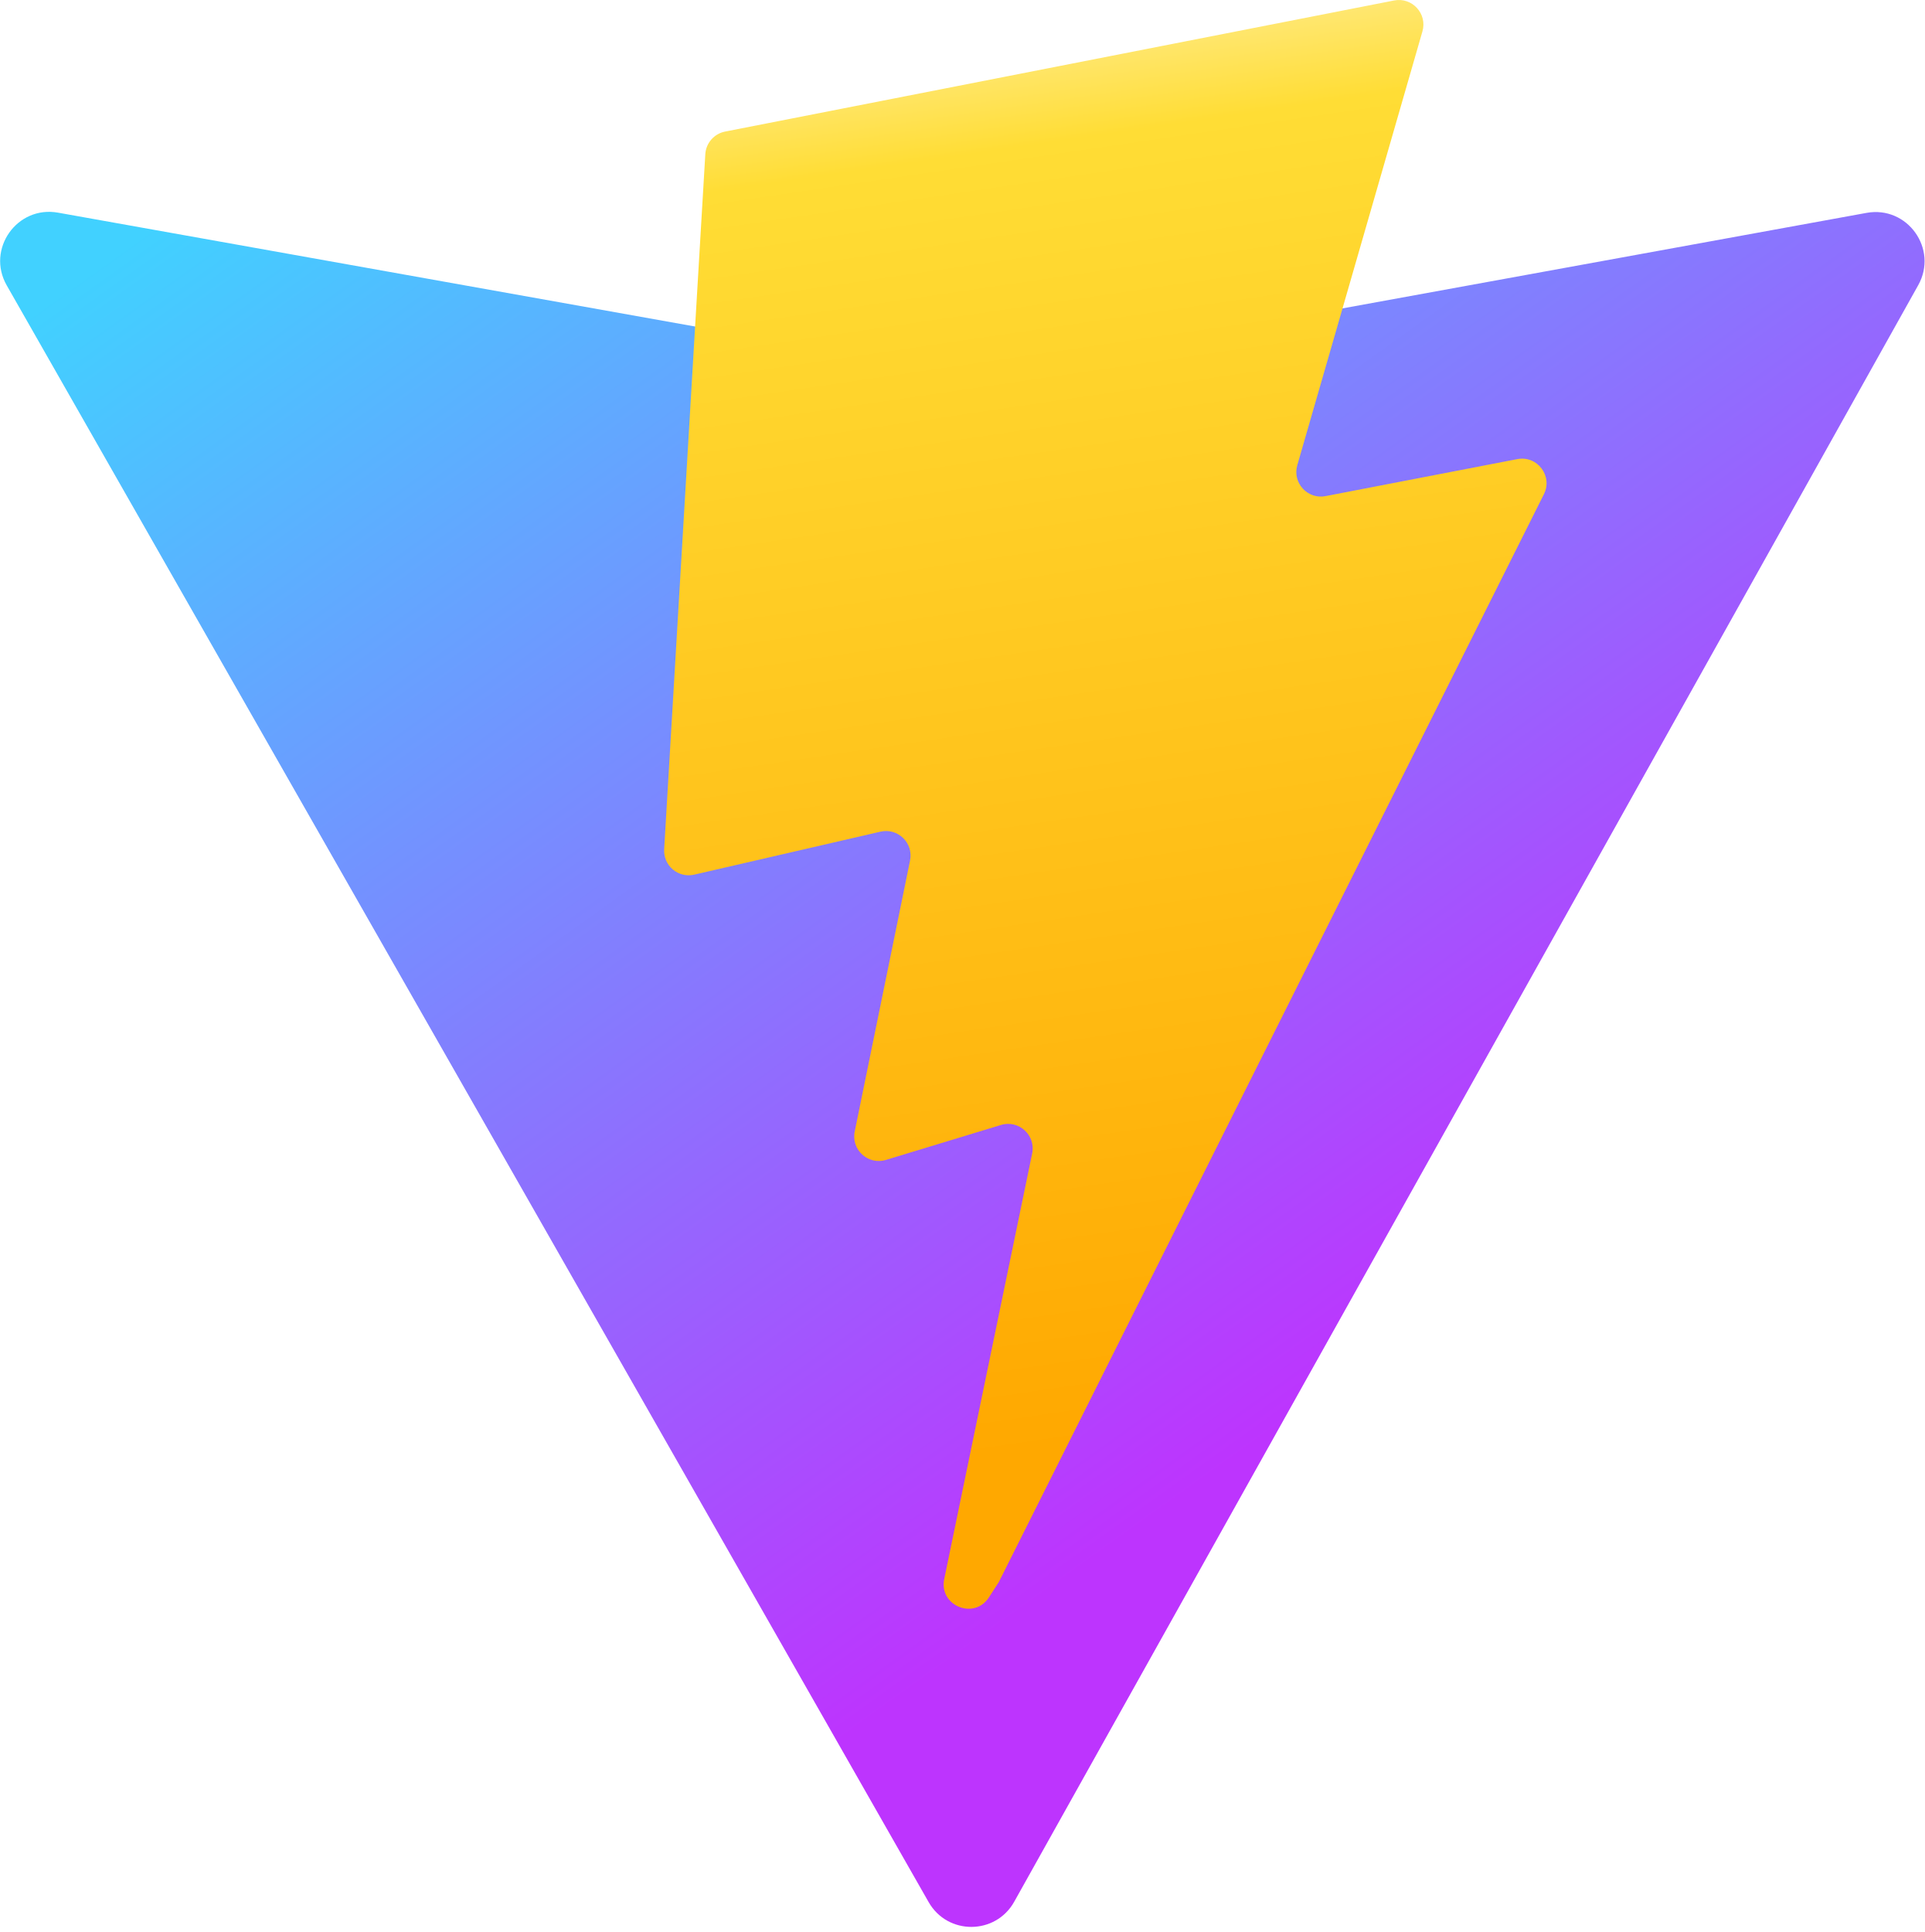
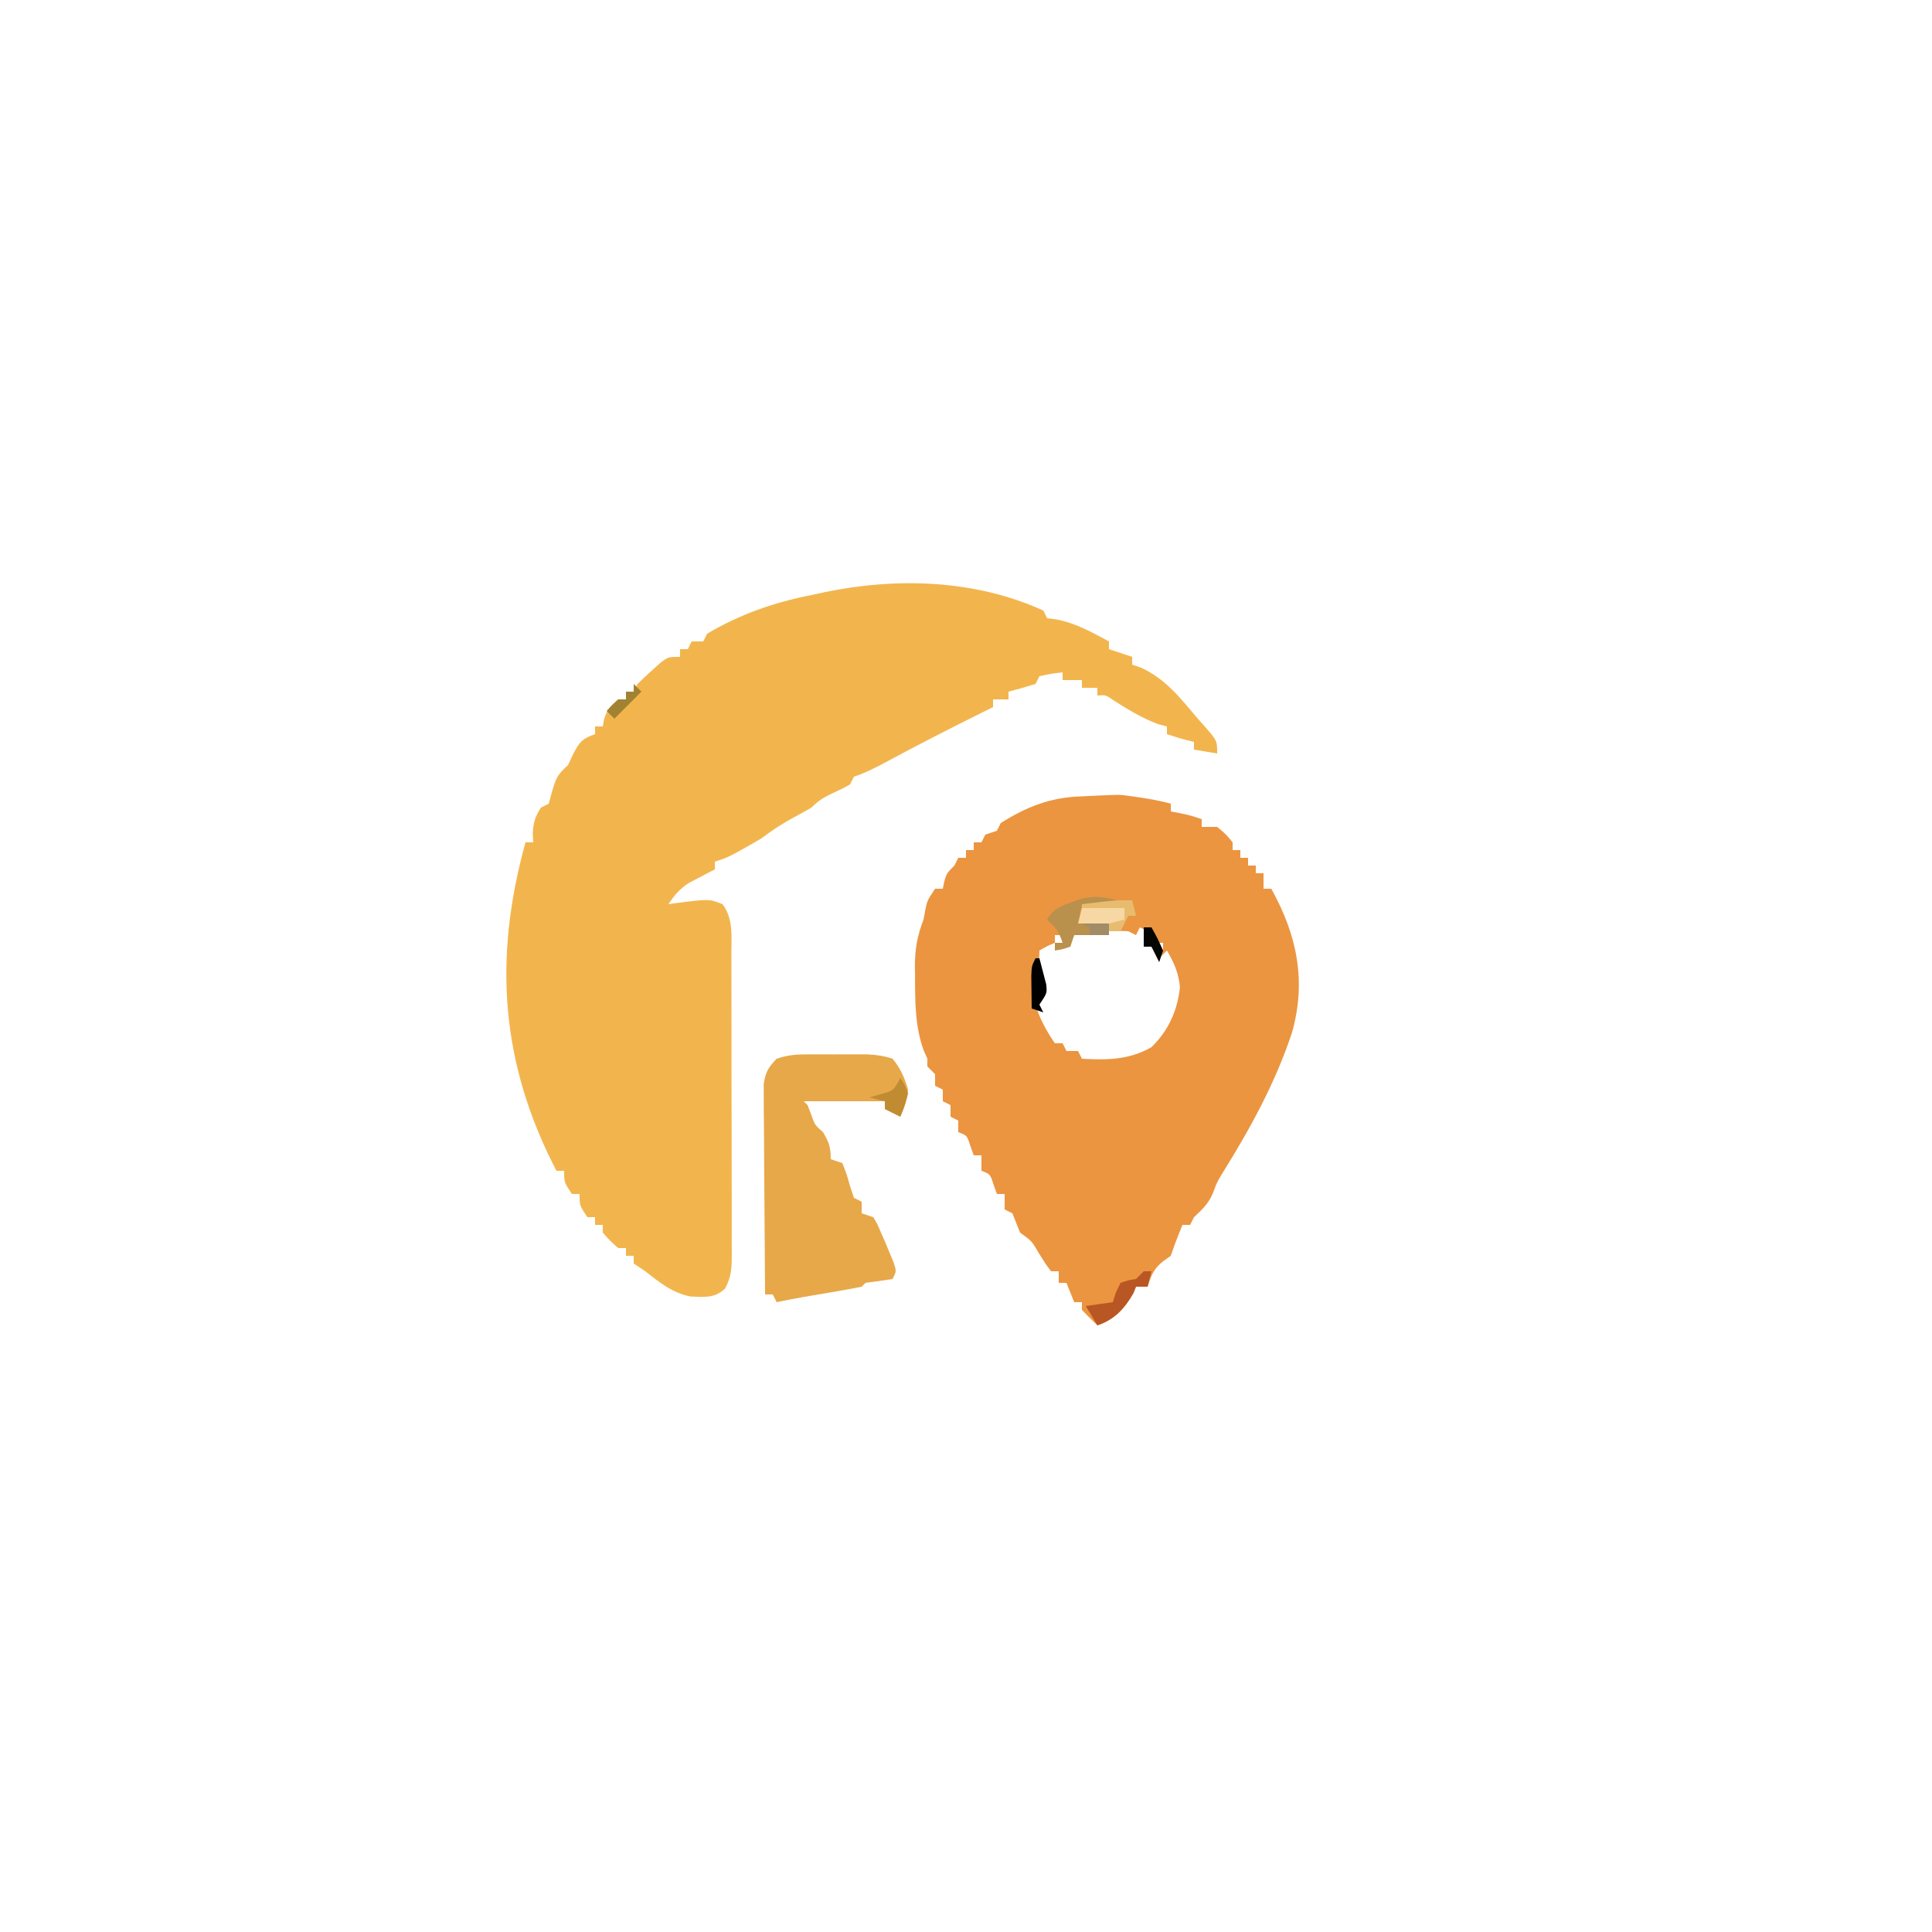
- <svg xmlns="http://www.w3.org/2000/svg" aria-hidden="true" role="img" class="iconify iconify--logos" width="31.88" height="32" preserveAspectRatio="xMidYMid meet" viewBox="0 0 256 257">
-   <defs>
-     <linearGradient id="IconifyId1813088fe1fbc01fb466" x1="-.828%" x2="57.636%" y1="7.652%" y2="78.411%">
-       <stop offset="0%" stop-color="#41D1FF" />
-       <stop offset="100%" stop-color="#BD34FE" />
-     </linearGradient>
-     <linearGradient id="IconifyId1813088fe1fbc01fb467" x1="43.376%" x2="50.316%" y1="2.242%" y2="89.03%">
-       <stop offset="0%" stop-color="#FFEA83" />
-       <stop offset="8.333%" stop-color="#FFDD35" />
-       <stop offset="100%" stop-color="#FFA800" />
-     </linearGradient>
-   </defs>
-   <path fill="url(#IconifyId1813088fe1fbc01fb466)" d="M255.153 37.938L134.897 252.976c-2.483 4.44-8.862 4.466-11.382.048L.875 37.958c-2.746-4.814 1.371-10.646 6.827-9.67l120.385 21.517a6.537 6.537 0 0 0 2.322-.004l117.867-21.483c5.438-.991 9.574 4.796 6.877 9.62Z" />
-   <path fill="url(#IconifyId1813088fe1fbc01fb467)" d="M185.432.063L96.44 17.501a3.268 3.268 0 0 0-2.634 3.014l-5.474 92.456a3.268 3.268 0 0 0 3.997 3.378l24.777-5.718c2.318-.535 4.413 1.507 3.936 3.838l-7.361 36.047c-.495 2.426 1.782 4.5 4.151 3.78l15.304-4.649c2.372-.72 4.652 1.36 4.15 3.788l-11.698 56.621c-.732 3.542 3.979 5.473 5.943 2.437l1.313-2.028l72.516-144.72c1.215-2.423-.88-5.186-3.54-4.672l-25.505 4.922c-2.396.462-4.435-1.77-3.759-4.114l16.646-57.705c.677-2.35-1.37-4.583-3.769-4.113Z" />
+ <svg xmlns="http://www.w3.org/2000/svg" version="1.1" width="500" height="500">
+   <path d="M0 0 C0.33 0.66 0.66 1.32 1 2 C2.207 2.155 2.207 2.155 3.438 2.312 C8.434 3.277 12.541 5.612 17 8 C17 8.66 17 9.32 17 10 C18.98 10.66 20.96 11.32 23 12 C23 12.66 23 13.32 23 14 C23.722 14.248 24.444 14.495 25.188 14.75 C31.582 17.592 35.58 22.774 40 28 C40.772 28.864 40.772 28.864 41.559 29.746 C45 33.655 45 33.655 45 37 C42.03 36.505 42.03 36.505 39 36 C39 35.34 39 34.68 39 34 C38.402 33.856 37.804 33.711 37.188 33.562 C35.438 33.113 33.713 32.571 32 32 C32 31.34 32 30.68 32 30 C31.216 29.794 30.433 29.587 29.625 29.375 C25.445 27.79 21.938 25.627 18.172 23.242 C16.128 21.835 16.128 21.835 14 22 C14 21.34 14 20.68 14 20 C12.68 20 11.36 20 10 20 C10 19.34 10 18.68 10 18 C8.35 18 6.7 18 5 18 C5 17.34 5 16.68 5 16 C2.029 16.342 2.029 16.342 -1 17 C-1.33 17.66 -1.66 18.32 -2 19 C-4.314 19.731 -6.648 20.401 -9 21 C-9 21.66 -9 22.32 -9 23 C-10.32 23 -11.64 23 -13 23 C-13 23.66 -13 24.32 -13 25 C-13.958 25.473 -14.916 25.946 -15.902 26.434 C-24.172 30.535 -32.375 34.738 -40.502 39.117 C-43.31 40.622 -45.971 41.99 -49 43 C-49.495 43.99 -49.495 43.99 -50 45 C-51.777 46 -51.777 46 -53.938 47 C-56.486 48.184 -57.988 48.988 -60 51 C-61.441 51.843 -62.902 52.652 -64.375 53.438 C-67.472 55.089 -70.2 56.891 -73 59 C-74.505 59.902 -76.026 60.778 -77.562 61.625 C-78.327 62.05 -79.091 62.476 -79.879 62.914 C-82 64 -82 64 -85 65 C-85 65.66 -85 66.32 -85 67 C-85.615 67.315 -86.23 67.629 -86.863 67.953 C-87.672 68.381 -88.48 68.809 -89.312 69.25 C-90.113 69.668 -90.914 70.085 -91.738 70.516 C-94.132 72.087 -95.433 73.627 -97 76 C-96.408 75.916 -95.817 75.832 -95.207 75.746 C-86.495 74.623 -86.495 74.623 -83 76 C-80.165 79.807 -80.712 84.402 -80.725 88.928 C-80.72 89.829 -80.715 90.73 -80.71 91.659 C-80.696 94.637 -80.697 97.615 -80.699 100.594 C-80.695 102.664 -80.691 104.733 -80.686 106.803 C-80.679 111.141 -80.679 115.478 -80.684 119.816 C-80.69 125.378 -80.673 130.94 -80.65 136.502 C-80.635 140.776 -80.634 145.049 -80.637 149.323 C-80.637 151.374 -80.632 153.425 -80.622 155.476 C-80.609 158.342 -80.616 161.207 -80.628 164.072 C-80.616 165.346 -80.616 165.346 -80.605 166.645 C-80.636 170.162 -80.669 172.399 -82.388 175.52 C-85.143 178.049 -87.709 177.657 -91.293 177.531 C-95.991 176.609 -99.309 173.914 -103 171 C-103.99 170.34 -104.98 169.68 -106 169 C-106 168.34 -106 167.68 -106 167 C-106.66 167 -107.32 167 -108 167 C-108 166.34 -108 165.68 -108 165 C-108.66 165 -109.32 165 -110 165 C-112.125 163.125 -112.125 163.125 -114 161 C-114 160.34 -114 159.68 -114 159 C-114.66 159 -115.32 159 -116 159 C-116 158.34 -116 157.68 -116 157 C-116.66 157 -117.32 157 -118 157 C-120 154 -120 154 -120 151 C-120.66 151 -121.32 151 -122 151 C-124 148 -124 148 -124 145 C-124.66 145 -125.32 145 -126 145 C-140.408 117.249 -142.383 90.219 -134 60 C-133.34 60 -132.68 60 -132 60 C-132.041 59.258 -132.083 58.515 -132.125 57.75 C-131.995 54.881 -131.539 53.394 -130 51 C-129.01 50.505 -129.01 50.505 -128 50 C-127.691 48.886 -127.381 47.773 -127.062 46.625 C-126.008 43.029 -125.573 42.367 -123 40 C-122.526 38.989 -122.051 37.979 -121.562 36.938 C-119.941 33.889 -119.184 33.098 -116 32 C-116 31.34 -116 30.68 -116 30 C-115.34 30 -114.68 30 -114 30 C-113.897 29.402 -113.794 28.804 -113.688 28.188 C-112.902 25.687 -112.031 24.625 -110 23 C-109.34 23 -108.68 23 -108 23 C-108 22.34 -108 21.68 -108 21 C-107.34 21 -106.68 21 -106 21 C-105.67 20.34 -105.34 19.68 -105 19 C-103.744 17.755 -102.446 16.551 -101.125 15.375 C-100.426 14.743 -99.728 14.112 -99.008 13.461 C-97 12 -97 12 -94 12 C-94 11.34 -94 10.68 -94 10 C-93.34 10 -92.68 10 -92 10 C-91.67 9.34 -91.34 8.68 -91 8 C-90.01 8 -89.02 8 -88 8 C-87.67 7.34 -87.34 6.68 -87 6 C-78.473 0.957 -69.666 -2.109 -60 -4 C-58.858 -4.249 -57.716 -4.498 -56.539 -4.754 C-37.863 -8.612 -17.672 -8.024 0 0 Z " fill="#F2B54D" transform="translate(270,158)" />
+   <path d="M0 0 C1.009 0.137 1.009 0.137 2.039 0.277 C5.285 0.731 8.468 1.235 11.625 2.125 C11.625 2.785 11.625 3.445 11.625 4.125 C12.388 4.269 13.151 4.414 13.938 4.562 C16.625 5.125 16.625 5.125 19.625 6.125 C19.625 6.785 19.625 7.445 19.625 8.125 C20.945 8.125 22.265 8.125 23.625 8.125 C25.875 10 25.875 10 27.625 12.125 C27.625 12.785 27.625 13.445 27.625 14.125 C28.285 14.125 28.945 14.125 29.625 14.125 C29.625 14.785 29.625 15.445 29.625 16.125 C30.285 16.125 30.945 16.125 31.625 16.125 C31.625 16.785 31.625 17.445 31.625 18.125 C32.285 18.125 32.945 18.125 33.625 18.125 C33.625 18.785 33.625 19.445 33.625 20.125 C34.285 20.125 34.945 20.125 35.625 20.125 C35.625 21.445 35.625 22.765 35.625 24.125 C36.285 24.125 36.945 24.125 37.625 24.125 C44.236 35.984 46.793 47.948 42.995 61.349 C38.679 74.381 32.142 86.298 24.887 97.906 C23.546 100.141 23.546 100.141 22.586 102.77 C21.436 105.589 19.83 107.063 17.625 109.125 C17.295 109.785 16.965 110.445 16.625 111.125 C15.965 111.125 15.305 111.125 14.625 111.125 C13.55 113.777 12.53 116.409 11.625 119.125 C10.666 119.806 10.666 119.806 9.688 120.5 C7.202 122.458 6.587 124.158 5.625 127.125 C4.635 127.125 3.645 127.125 2.625 127.125 C2.398 127.682 2.171 128.239 1.938 128.812 C-0.331 132.809 -2.994 135.665 -7.375 137.125 C-8.751 135.835 -10.083 134.498 -11.375 133.125 C-11.375 132.465 -11.375 131.805 -11.375 131.125 C-12.035 131.125 -12.695 131.125 -13.375 131.125 C-14.035 129.475 -14.695 127.825 -15.375 126.125 C-16.035 126.125 -16.695 126.125 -17.375 126.125 C-17.375 125.135 -17.375 124.145 -17.375 123.125 C-18.035 123.125 -18.695 123.125 -19.375 123.125 C-20.812 121.191 -20.812 121.191 -22.375 118.688 C-24.328 115.315 -24.328 115.315 -27.375 113.125 C-28.375 110.625 -28.375 110.625 -29.375 108.125 C-30.035 107.795 -30.695 107.465 -31.375 107.125 C-31.375 105.805 -31.375 104.485 -31.375 103.125 C-32.035 103.125 -32.695 103.125 -33.375 103.125 C-33.664 102.321 -33.953 101.516 -34.25 100.688 C-35.108 97.992 -35.108 97.992 -37.375 97.125 C-37.375 95.805 -37.375 94.485 -37.375 93.125 C-38.035 93.125 -38.695 93.125 -39.375 93.125 C-39.664 92.321 -39.953 91.516 -40.25 90.688 C-41.108 87.992 -41.108 87.992 -43.375 87.125 C-43.375 86.135 -43.375 85.145 -43.375 84.125 C-44.035 83.795 -44.695 83.465 -45.375 83.125 C-45.375 82.135 -45.375 81.145 -45.375 80.125 C-46.035 79.795 -46.695 79.465 -47.375 79.125 C-47.375 78.135 -47.375 77.145 -47.375 76.125 C-48.035 75.795 -48.695 75.465 -49.375 75.125 C-49.375 74.135 -49.375 73.145 -49.375 72.125 C-50.035 71.465 -50.695 70.805 -51.375 70.125 C-51.375 69.465 -51.375 68.805 -51.375 68.125 C-51.684 67.424 -51.994 66.722 -52.312 66 C-54.606 59.795 -54.557 53.05 -54.562 46.5 C-54.575 45.776 -54.587 45.051 -54.6 44.305 C-54.612 39.835 -54.003 36.348 -52.375 32.125 C-52.21 31.238 -52.045 30.351 -51.875 29.438 C-51.375 27.125 -51.375 27.125 -49.375 24.125 C-48.715 24.125 -48.055 24.125 -47.375 24.125 C-47.251 23.506 -47.127 22.887 -47 22.25 C-46.375 20.125 -46.375 20.125 -44.375 18.125 C-44.045 17.465 -43.715 16.805 -43.375 16.125 C-42.715 16.125 -42.055 16.125 -41.375 16.125 C-41.375 15.465 -41.375 14.805 -41.375 14.125 C-40.715 14.125 -40.055 14.125 -39.375 14.125 C-39.375 13.465 -39.375 12.805 -39.375 12.125 C-38.715 12.125 -38.055 12.125 -37.375 12.125 C-37.045 11.465 -36.715 10.805 -36.375 10.125 C-35.385 9.795 -34.395 9.465 -33.375 9.125 C-33.045 8.465 -32.715 7.805 -32.375 7.125 C-25.664 2.894 -19.497 0.472 -11.555 0.23 C-1.692 -0.247 -1.692 -0.247 0 0 Z M-18.375 36.125 C-18.375 36.785 -18.375 37.445 -18.375 38.125 C-17.715 38.125 -17.055 38.125 -16.375 38.125 C-16.375 37.465 -16.375 36.805 -16.375 36.125 C-17.035 36.125 -17.695 36.125 -18.375 36.125 Z M3.625 34.125 C3.295 34.785 2.965 35.445 2.625 36.125 C1.965 35.795 1.305 35.465 0.625 35.125 C-1.185 35.029 -3 34.995 -4.812 35 C-5.781 34.997 -6.749 34.995 -7.746 34.992 C-10.485 35.013 -10.485 35.013 -13.375 36.125 C-13.705 36.785 -14.035 37.445 -14.375 38.125 C-15.695 38.125 -17.015 38.125 -18.375 38.125 C-20.576 39.058 -20.576 39.058 -22.375 40.125 C-22.524 44.8 -22.524 44.8 -21.75 49.375 C-21.564 50.241 -21.564 50.241 -21.375 51.125 C-22.035 52.115 -22.695 53.105 -23.375 54.125 C-22.318 57.778 -20.521 60.995 -18.375 64.125 C-17.715 64.125 -17.055 64.125 -16.375 64.125 C-16.045 64.785 -15.715 65.445 -15.375 66.125 C-14.385 66.125 -13.395 66.125 -12.375 66.125 C-12.045 66.785 -11.715 67.445 -11.375 68.125 C-4.891 68.484 0.877 68.446 6.625 65.125 C11.032 60.837 13.358 55.66 14 49.562 C13.591 45.811 12.52 43.362 10.625 40.125 C9.965 40.785 9.305 41.445 8.625 42.125 C7.965 41.135 7.305 40.145 6.625 39.125 C5.965 39.125 5.305 39.125 4.625 39.125 C4.955 37.805 5.285 36.485 5.625 35.125 C4.965 34.795 4.305 34.465 3.625 34.125 Z M7.625 38.125 C8.285 38.785 8.945 39.445 9.625 40.125 C9.625 39.465 9.625 38.805 9.625 38.125 C8.965 38.125 8.305 38.125 7.625 38.125 Z " fill="#EB9540" transform="translate(291.375,205.875)" />
+   <path d="M0 0 C1.515 -0.002 1.515 -0.002 3.061 -0.004 C4.114 -0 5.168 0.004 6.254 0.008 C7.304 0.004 8.354 0 9.436 -0.004 C10.952 -0.002 10.952 -0.002 12.5 0 C13.424 0.001 14.347 0.002 15.299 0.003 C17.642 0.124 19.597 0.383 21.816 1.133 C23.816 3.53 24.979 6.134 25.816 9.133 C25.565 11.815 24.868 13.609 23.816 16.133 C22.496 15.473 21.176 14.813 19.816 14.133 C19.816 13.473 19.816 12.813 19.816 12.133 C12.886 12.133 5.956 12.133 -1.184 12.133 C-0.854 12.463 -0.524 12.793 -0.184 13.133 C0.126 13.937 0.435 14.742 0.754 15.57 C1.67 18.241 1.67 18.241 3.816 20.133 C5.362 22.794 5.816 23.982 5.816 27.133 C6.806 27.463 7.796 27.793 8.816 28.133 C9.941 31.008 9.941 31.008 10.816 34.133 C11.146 35.123 11.476 36.113 11.816 37.133 C12.476 37.463 13.136 37.793 13.816 38.133 C13.816 39.123 13.816 40.113 13.816 41.133 C15.301 41.628 15.301 41.628 16.816 42.133 C17.867 43.875 17.867 43.875 18.816 46.133 C19.181 46.96 19.546 47.788 19.922 48.641 C20.457 49.936 20.457 49.936 21.004 51.258 C21.369 52.127 21.734 52.995 22.109 53.891 C22.816 56.133 22.816 56.133 21.816 58.133 C19.489 58.507 17.155 58.84 14.816 59.133 C14.486 59.463 14.156 59.793 13.816 60.133 C11.068 60.675 8.328 61.172 5.566 61.633 C4.04 61.893 2.514 62.153 0.988 62.414 C0.268 62.537 -0.452 62.659 -1.193 62.785 C-3.532 63.194 -5.859 63.649 -8.184 64.133 C-8.514 63.473 -8.844 62.813 -9.184 62.133 C-9.844 62.133 -10.504 62.133 -11.184 62.133 C-11.253 54.77 -11.306 47.407 -11.339 40.044 C-11.355 36.625 -11.376 33.207 -11.41 29.788 C-11.449 25.856 -11.463 21.924 -11.477 17.992 C-11.492 16.766 -11.508 15.54 -11.523 14.277 C-11.524 12.565 -11.524 12.565 -11.524 10.819 C-11.531 9.816 -11.537 8.812 -11.544 7.778 C-11.123 4.69 -10.346 3.349 -8.184 1.133 C-5.174 0.13 -3.145 0.004 0 0 Z " fill="#E7A849" transform="translate(209.1836,272.8672)" />
+   <path d="M0 0 C0 0.33 0 0.66 0 1 C-2.97 1 -5.94 1 -9 1 C-9.33 2.65 -9.66 4.3 -10 6 C-7.36 6 -4.72 6 -2 6 C-2 6.99 -2 7.98 -2 9 C-4.97 9 -7.94 9 -11 9 C-11.33 9.99 -11.66 10.98 -12 12 C-14.062 12.688 -14.062 12.688 -16 13 C-16 12.34 -16 11.68 -16 11 C-15.34 11 -14.68 11 -14 11 C-14.998 8.007 -15.752 7.052 -18 5 C-16.334 1.668 -13.005 1.058 -9.656 -0.246 C-5.986 -1.288 -3.655 -0.953 0 0 Z " fill="#BA904D" transform="translate(289,233)" />
+   <path d="M0 0 C0.66 0 1.32 0 2 0 C1.67 1.32 1.34 2.64 1 4 C0.01 4 -0.98 4 -2 4 C-2.227 4.557 -2.454 5.114 -2.688 5.688 C-4.956 9.684 -7.619 12.54 -12 14 C-12.99 12.35 -13.98 10.7 -15 9 C-11.535 8.505 -11.535 8.505 -8 8 C-7.753 7.196 -7.505 6.391 -7.25 5.562 C-6.838 4.717 -6.425 3.871 -6 3 C-4 2.312 -4 2.312 -2 2 C-1.34 1.34 -0.68 0.68 0 0 Z " fill="#B95724" transform="translate(296,329)" />
+   <path d="M0 0 C3.63 0 7.26 0 11 0 C11 0.99 11 1.98 11 3 C8.475 4.262 6.688 4.099 3.875 4.062 C2.965 4.053 2.055 4.044 1.117 4.035 C0.419 4.024 -0.28 4.012 -1 4 C-0.67 2.68 -0.34 1.36 0 0 Z " fill="#F7D7A4" transform="translate(280,235)" />
+   <path d="M0 0 C1.125 1.625 1.125 1.625 2 4 C1.125 7.25 1.125 7.25 0 10 C-1.32 9.34 -2.64 8.68 -4 8 C-4 7.34 -4 6.68 -4 6 C-5.32 5.67 -6.64 5.34 -8 5 C-7.051 4.732 -6.103 4.464 -5.125 4.188 C-1.747 3.25 -1.747 3.25 0 0 Z " fill="#C18B31" transform="translate(233,279)" />
+   <path d="M0 0 C0.33 1.32 0.66 2.64 1 4 C0.34 4 -0.32 4 -1 4 C-1.66 5.32 -2.32 6.64 -3 8 C-3.99 8 -4.98 8 -6 8 C-6 7.34 -6 6.68 -6 6 C-4.68 5.67 -3.36 5.34 -2 5 C-2 4.01 -2 3.02 -2 2 C-5.63 2 -9.26 2 -13 2 C-13 1.67 -13 1.34 -13 1 C-11.584 0.831 -10.167 0.665 -8.75 0.5 C-7.567 0.361 -7.567 0.361 -6.359 0.219 C-4 0 -4 0 0 0 Z " fill="#E8BC6F" transform="translate(293,233)" />
+   <path d="M0 0 C0.33 0 0.66 0 1 0 C1.391 1.433 1.762 2.872 2.125 4.312 C2.334 5.113 2.543 5.914 2.758 6.738 C3 9 3 9 1 12 C1.33 12.66 1.66 13.32 2 14 C1.01 13.67 0.02 13.34 -1 13 C-1.027 11.208 -1.046 9.417 -1.062 7.625 C-1.074 6.627 -1.086 5.63 -1.098 4.602 C-1 2 -1 2 0 0 Z " fill="#000000" transform="translate(268,248)" />
+   <path d="M0 0 C0.66 0.66 1.32 1.32 2 2 C-0.31 4.31 -2.62 6.62 -5 9 C-5.66 8.34 -6.32 7.68 -7 7 C-5.625 5.5 -5.625 5.5 -4 4 C-3.34 4 -2.68 4 -2 4 C-2 3.34 -2 2.68 -2 2 C-1.34 2 -0.68 2 0 2 C0 1.34 0 0.68 0 0 Z " fill="#A18232" transform="translate(164,177)" />
+   <path d="M0 0 C0.66 0 1.32 0 2 0 C3.562 2.812 3.562 2.812 5 6 C4.67 6.99 4.34 7.98 4 9 C3.34 7.68 2.68 6.36 2 5 C1.34 5 0.68 5 0 5 C0 3.35 0 1.7 0 0 Z " fill="#060600" transform="translate(296,240)" />
+   <path d="M0 0 C2.31 0 4.62 0 7 0 C7 0.99 7 1.98 7 3 C5.35 3 3.7 3 2 3 C2 2.34 2 1.68 2 1 C1.34 0.67 0.68 0.34 0 0 Z " fill="#A18C66" transform="translate(280,239)" />
+   <path d="" fill="#959500" transform="translate(0,0)" />
+   <path d="" fill="#000000" transform="translate(0,0)" />
+   <path d="" fill="#000000" transform="translate(0,0)" />
+   <path d="" fill="#808000" transform="translate(0,0)" />
+   <path d="" fill="#000000" transform="translate(0,0)" />
+   <path d="" fill="#808000" transform="translate(0,0)" />
+   <path d="" fill="#000000" transform="translate(0,0)" />
+   <path d="" fill="#000000" transform="translate(0,0)" />
+   <path d="" fill="#808000" transform="translate(0,0)" />
+   <path d="" fill="#000000" transform="translate(0,0)" />
+   <path d="" fill="#000000" transform="translate(0,0)" />
+   <path d="" fill="#000000" transform="translate(0,0)" />
+   <path d="" fill="#000000" transform="translate(0,0)" />
+   <path d="" fill="#000000" transform="translate(0,0)" />
+   <path d="" fill="#000000" transform="translate(0,0)" />
+   <path d="" fill="#000000" transform="translate(0,0)" />
+   <path d="" fill="#000000" transform="translate(0,0)" />
+   <path d="" fill="#000000" transform="translate(0,0)" />
+   <path d="" fill="#000000" transform="translate(0,0)" />
+   <path d="" fill="#000000" transform="translate(0,0)" />
+   <path d="" fill="#000000" transform="translate(0,0)" />
+   <path d="" fill="#000000" transform="translate(0,0)" />
+   <path d="" fill="#000000" transform="translate(0,0)" />
+   <path d="" fill="#AAAA00" transform="translate(0,0)" />
+   <path d="" fill="#808000" transform="translate(0,0)" />
+   <path d="" fill="#000000" transform="translate(0,0)" />
+   <path d="" fill="#000000" transform="translate(0,0)" />
+   <path d="" fill="#AAAA00" transform="translate(0,0)" />
+   <path d="" fill="#000000" transform="translate(0,0)" />
+   <path d="" fill="#808000" transform="translate(0,0)" />
+   <path d="" fill="#000000" transform="translate(0,0)" />
+   <path d="" fill="#000000" transform="translate(0,0)" />
+   <path d="" fill="#000000" transform="translate(0,0)" />
+   <path d="" fill="#000000" transform="translate(0,0)" />
+   <path d="" fill="#000000" transform="translate(0,0)" />
</svg>
